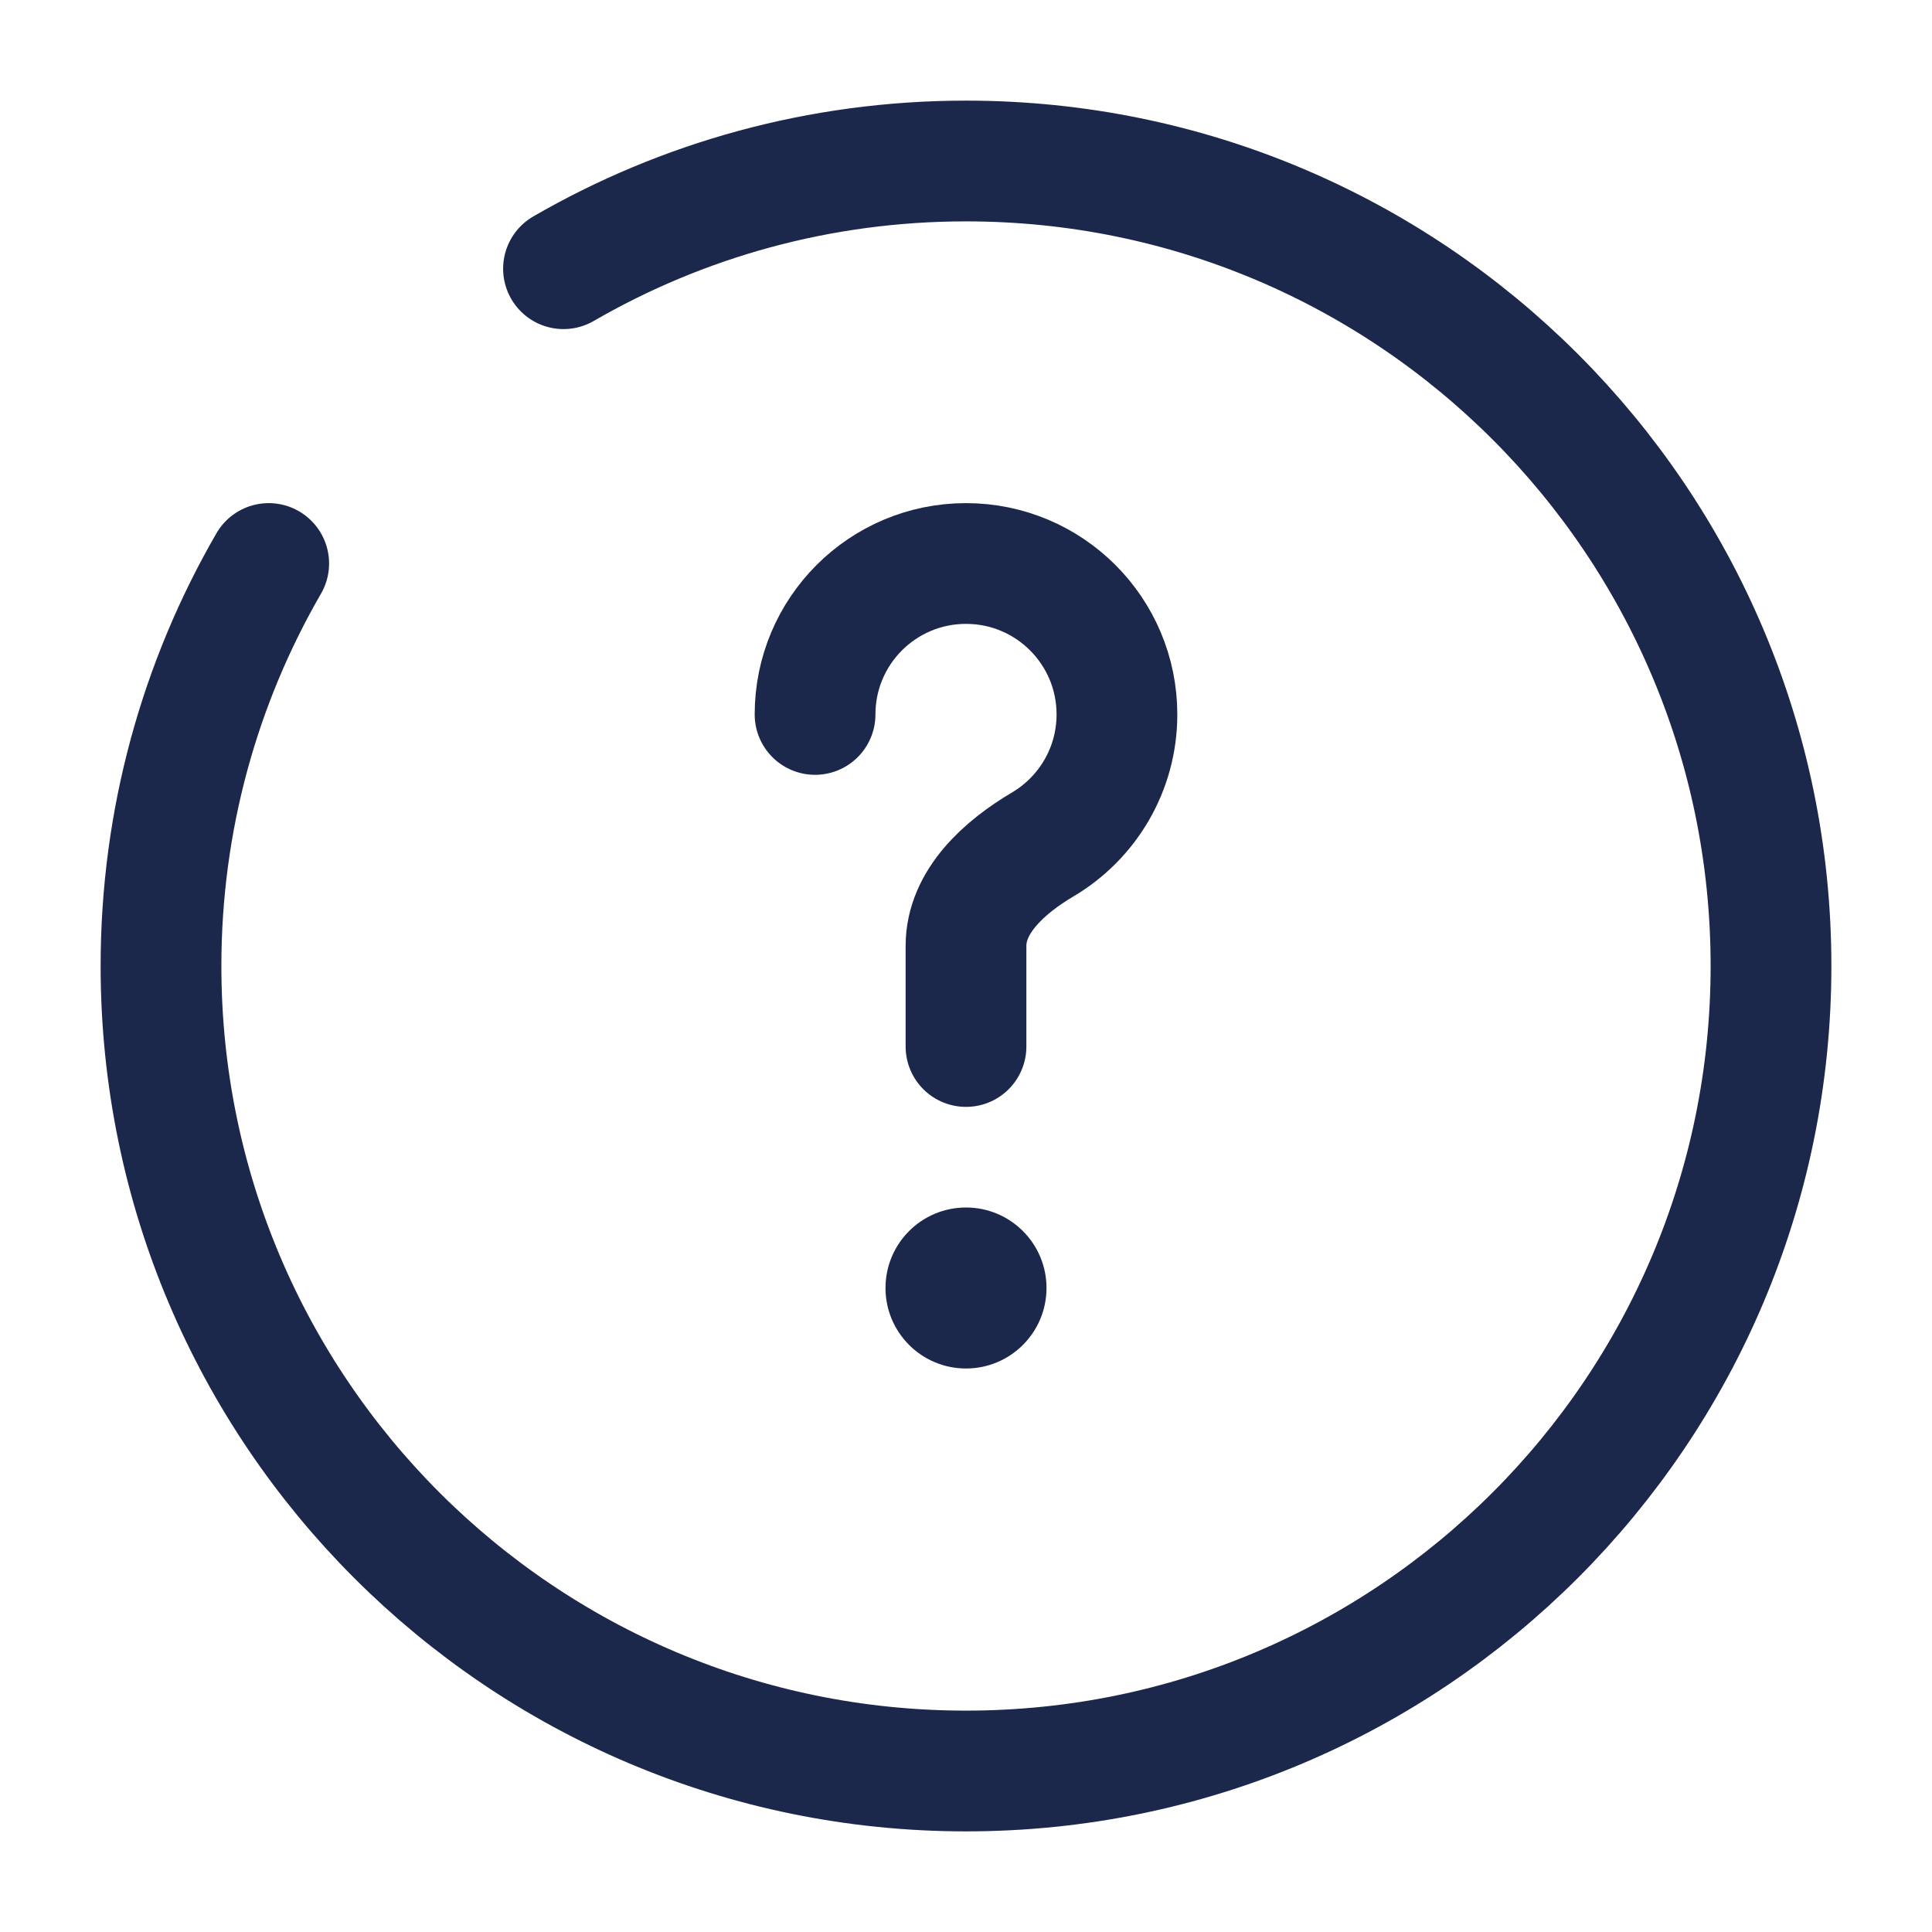
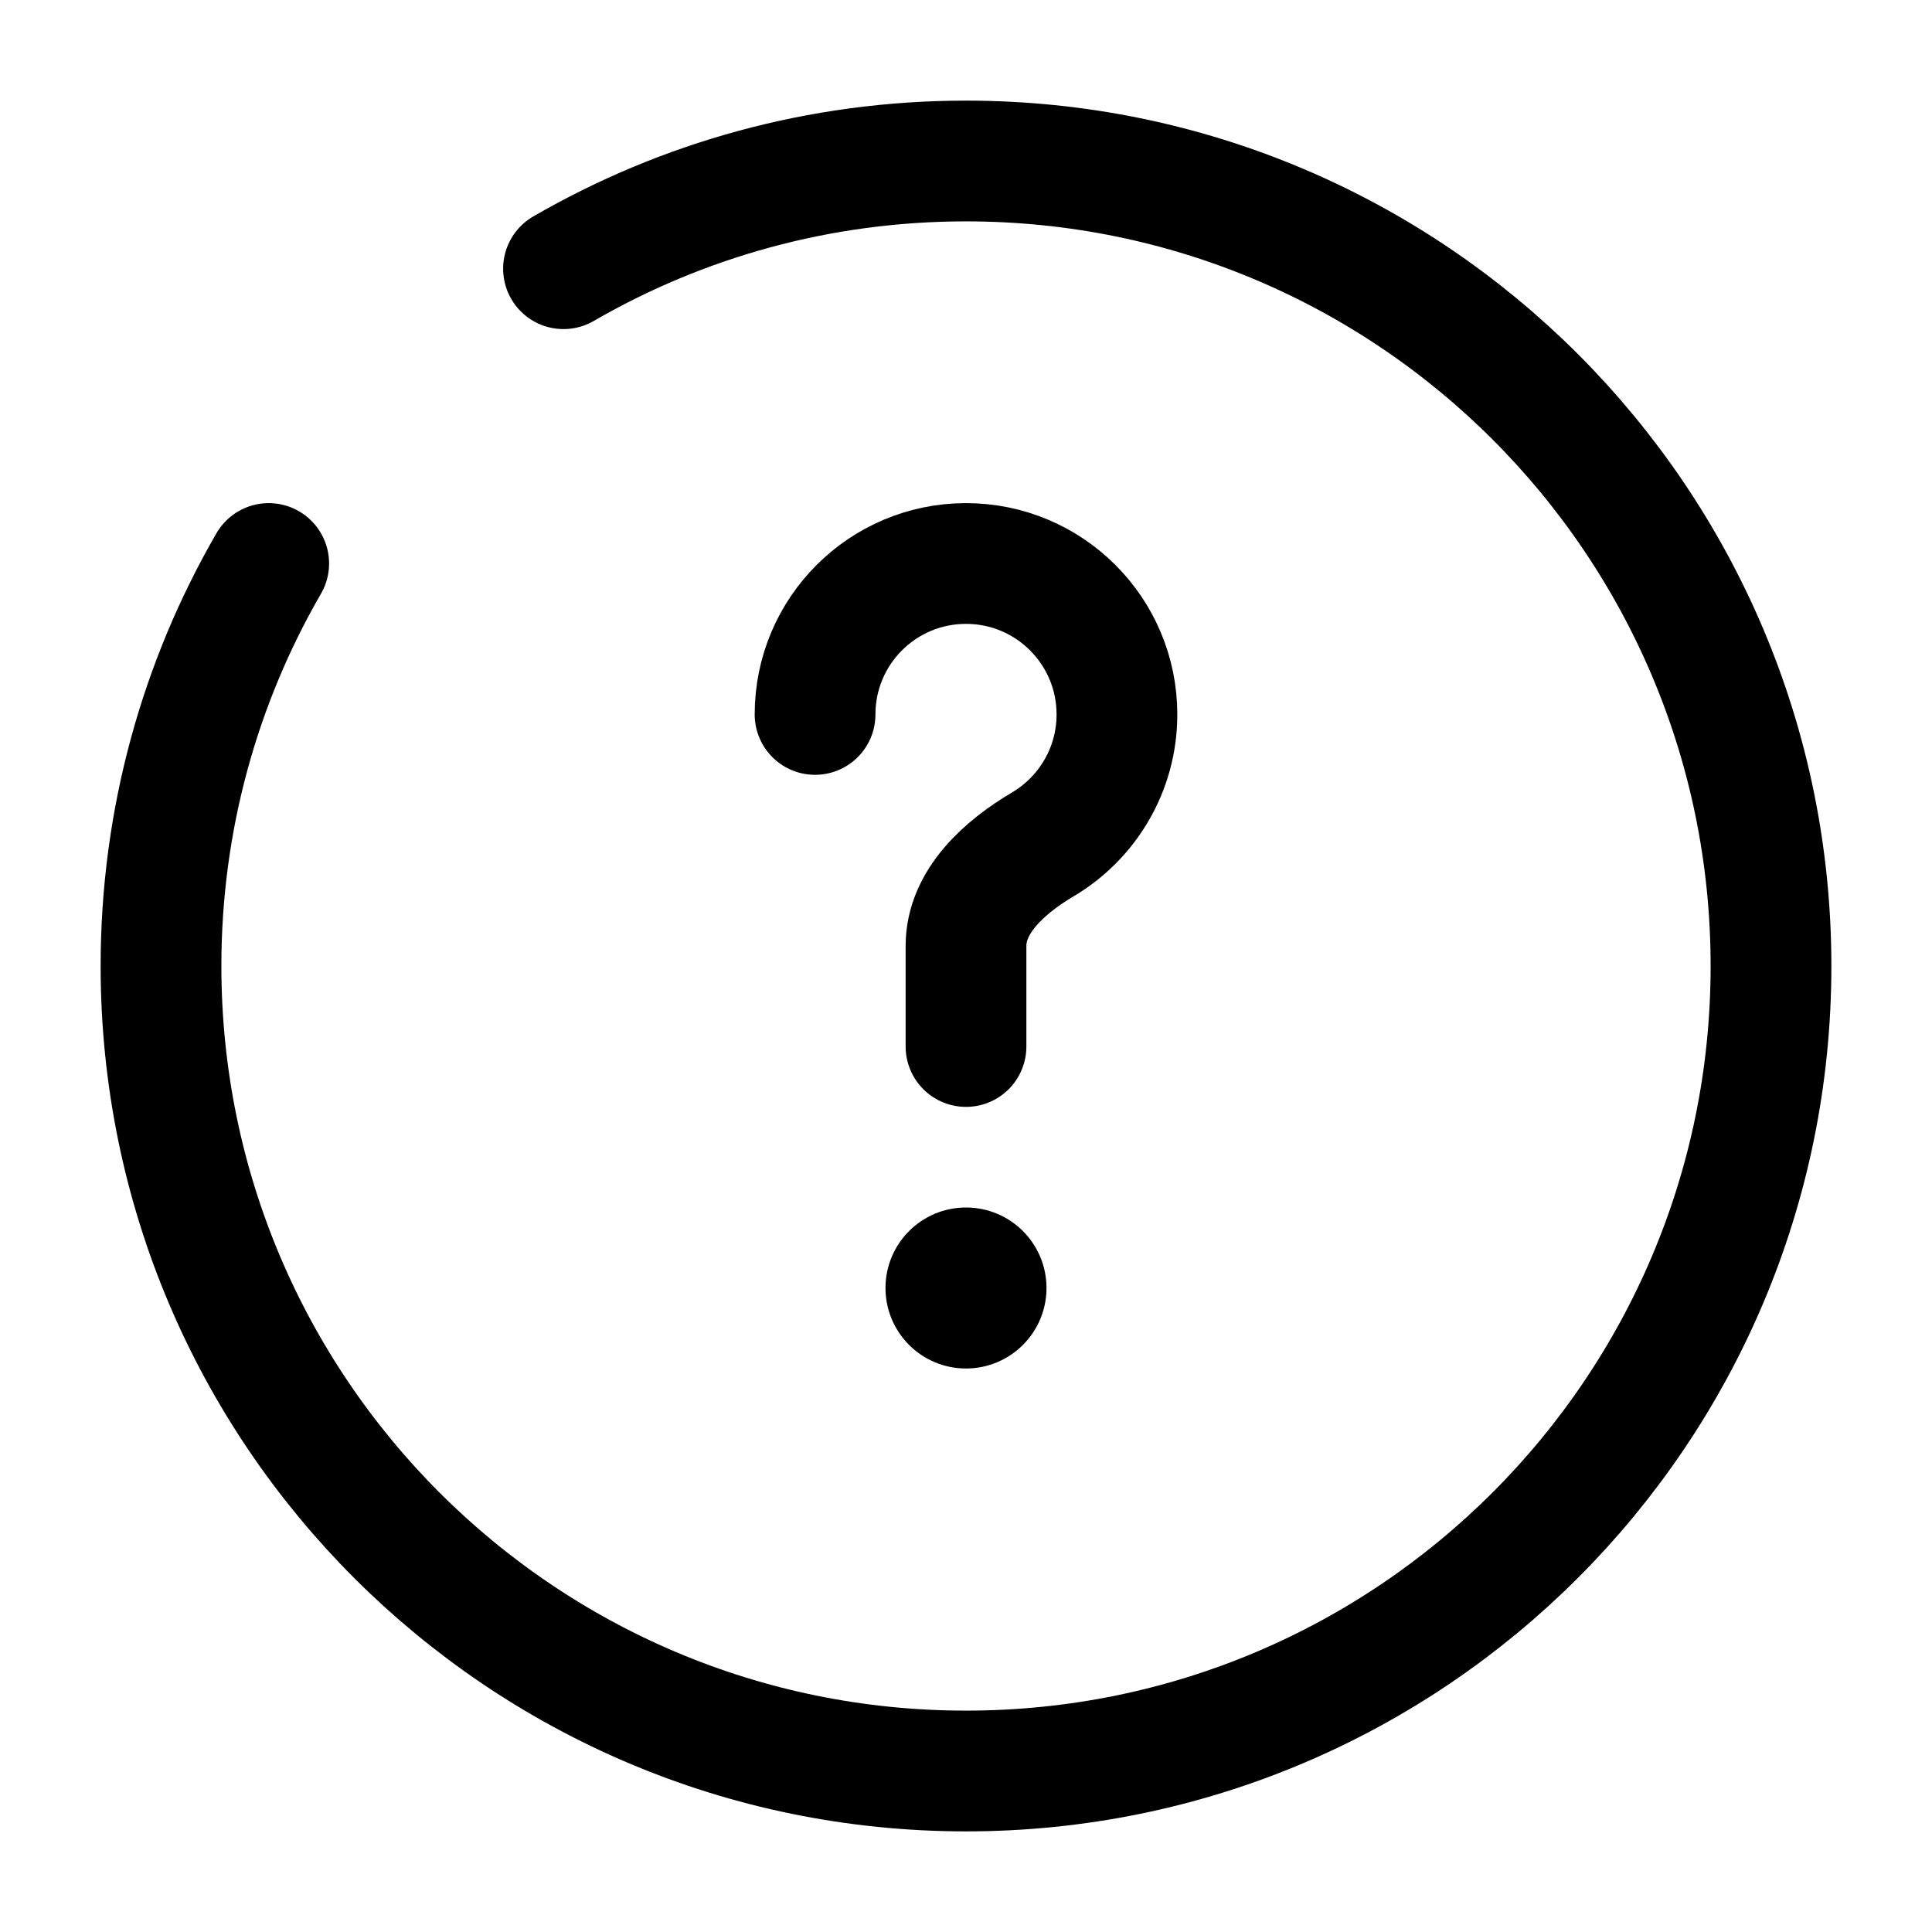
<svg xmlns="http://www.w3.org/2000/svg" width="24px" height="24px" viewBox="0 0 24 24" fill="none">
  <g id="SVGRepo_bgCarrier" stroke-width="0" />
  <g id="SVGRepo_tracerCarrier" stroke-linecap="round" stroke-linejoin="round" />
  <g id="SVGRepo_iconCarrier">
-     <path d="M10.125 8.875C10.125 7.839 10.964 7 12 7C13.036 7 13.875 7.839 13.875 8.875C13.875 9.562 13.505 10.164 12.953 10.49C12.478 10.771 12 11.198 12 11.75V13" stroke="#1C274C" stroke-width="1.5" stroke-linecap="round" />
-     <circle cx="12" cy="16" r="1" fill="#1C274C" />
-     <path d="M7 3.338C8.471 2.487 10.179 2 12 2C17.523 2 22 6.477 22 12C22 17.523 17.523 22 12 22C6.477 22 2 17.523 2 12C2 10.179 2.487 8.471 3.338 7" stroke="#1C274C" stroke-width="1.5" stroke-linecap="round" />
+     <path d="M10.125 8.875C10.125 7.839 10.964 7 12 7C13.036 7 13.875 7.839 13.875 8.875C13.875 9.562 13.505 10.164 12.953 10.49C12.478 10.771 12 11.198 12 11.75V13" stroke="currentColor" stroke-width="1.5" stroke-linecap="round" />
+     <circle cx="12" cy="16" r="1" fill="currentColor" />
+     <path d="M7 3.338C8.471 2.487 10.179 2 12 2C17.523 2 22 6.477 22 12C22 17.523 17.523 22 12 22C6.477 22 2 17.523 2 12C2 10.179 2.487 8.471 3.338 7" stroke="currentColor" stroke-width="1.5" stroke-linecap="round" />
  </g>
</svg>
